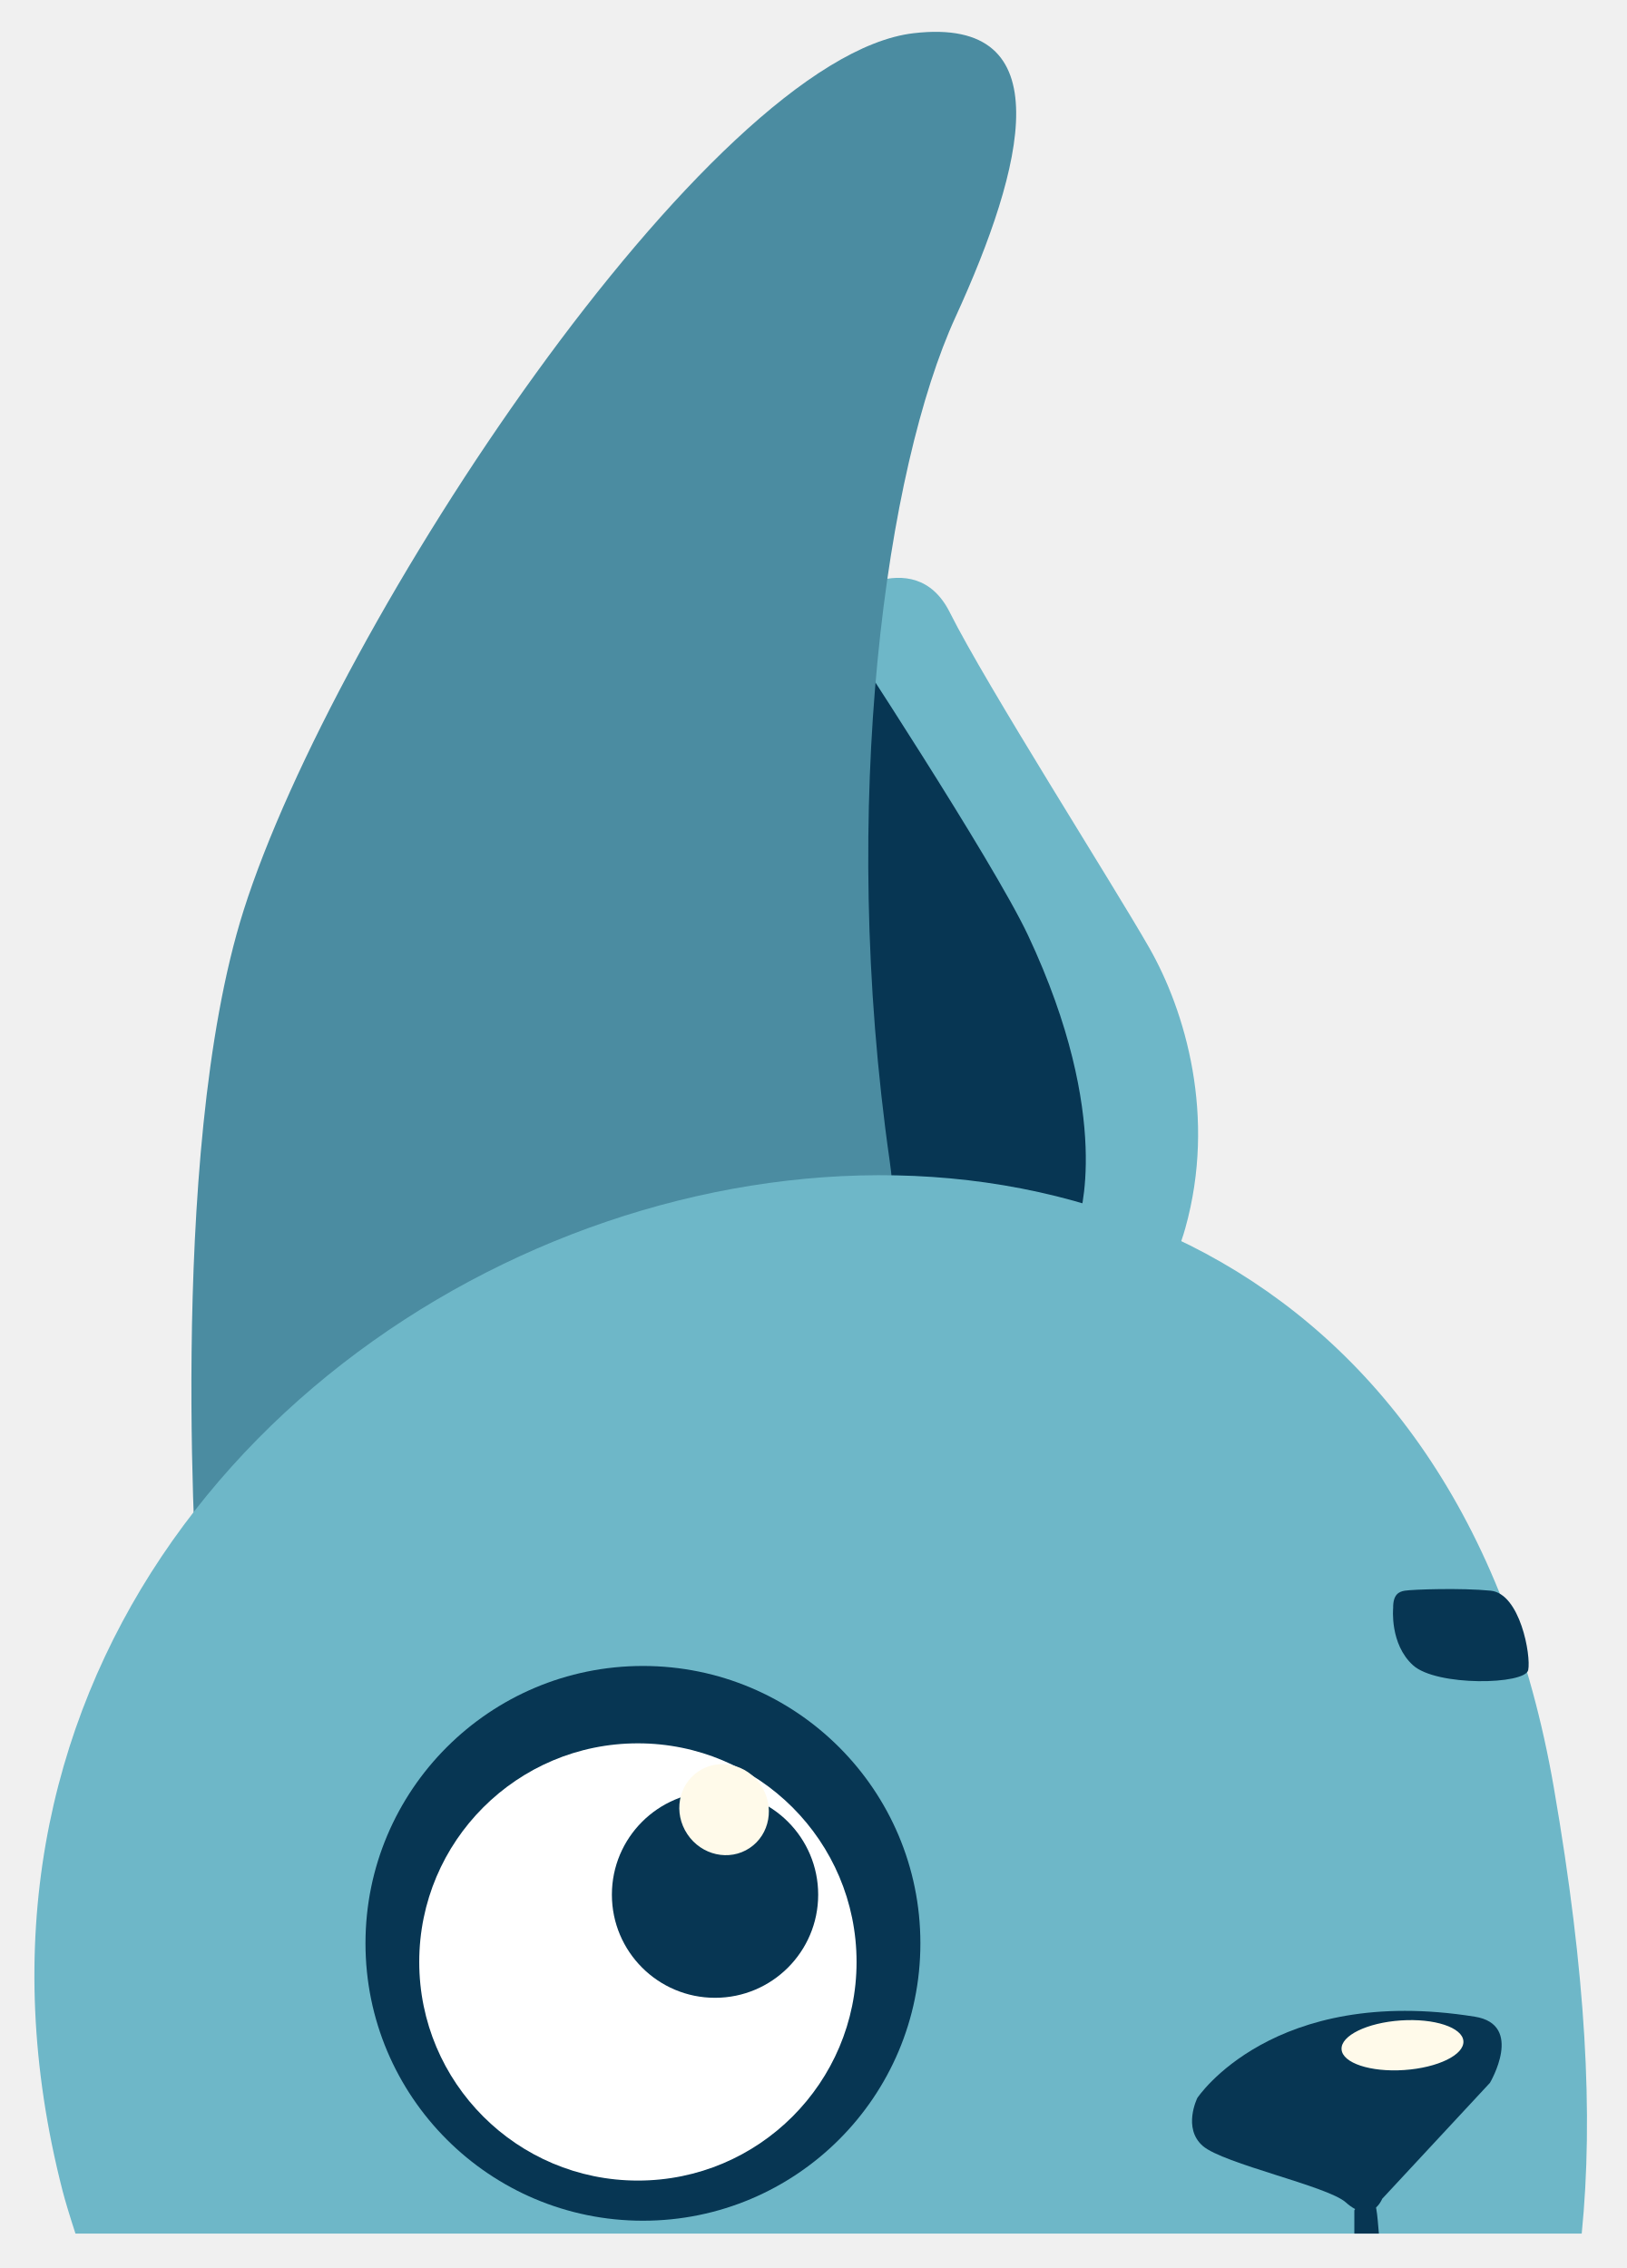
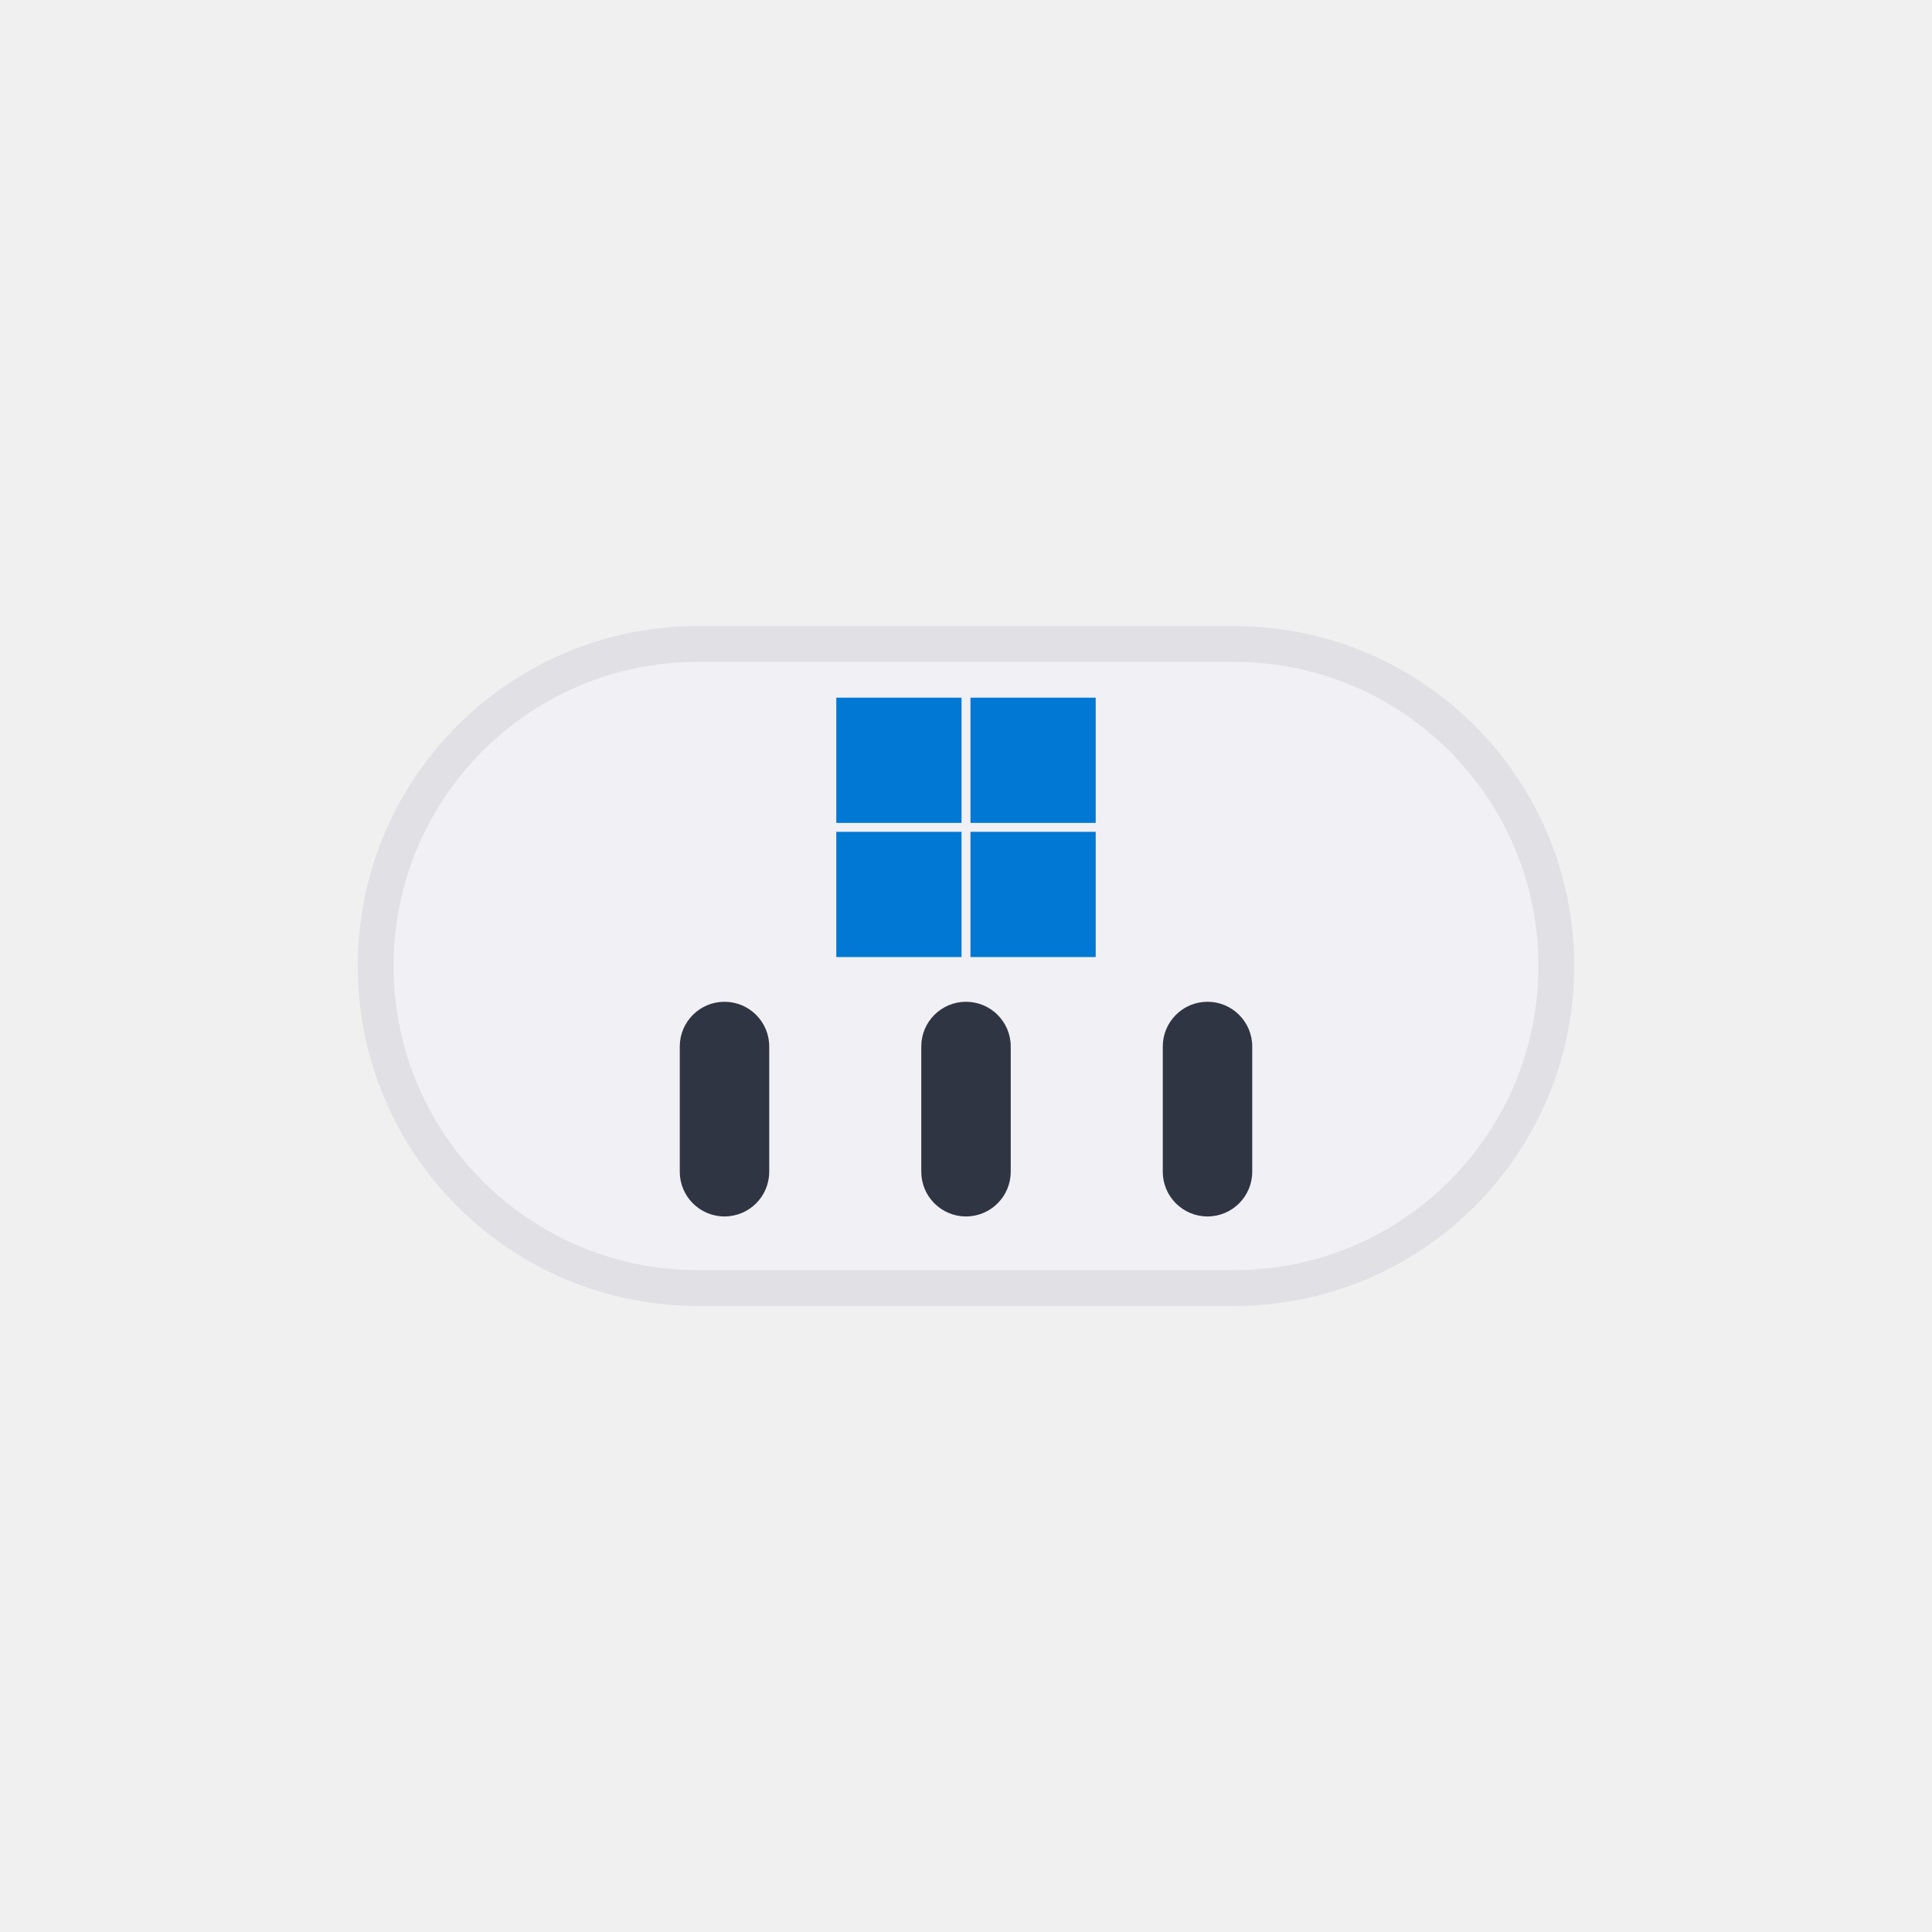
- <svg xmlns="http://www.w3.org/2000/svg" version="1.1" id="Layer_1" x="0px" y="0px" width="199.28" height="277.89" viewBox="0 0 199.28 277.89" enable-background="new 0 0 595.28 841.89" xml:space="preserve">
-   <defs id="defs71" />
-   <g id="g41" transform="translate(-297.8721,-278.6203)">
-     <path d="m 399.81,352.566 c 0,0 9.985,-7.765 14.421,1.109 4.436,8.874 19.966,33.275 24.4,41.039 4.44,7.764 8.257,20.702 4.44,34.384 -4.44,15.9 -24.405,27.731 -36.603,17.748 -12.203,-9.983 -6.658,-94.28 -6.658,-94.28 z" id="path43" style="fill:#6eb7c8" />
-     <path d="m 400.991,355.899 c 0,0 18.497,28.135 22.824,37.343 10.547,22.466 6.163,34.917 6.163,34.917 l -14.64,8.417 h -22.755 l 8.408,-80.677 z" id="path45" style="fill:#073653" />
-     <path d="m 322.172,475.686 c 0,0 -4.061,-55.198 5.539,-85.509 11.095,-35.023 56.975,-104.564 82.084,-107.489 18.211,-2.121 13.566,16.343 5.117,34.792 -8.443,18.447 -14.342,59.483 -8.043,103.481 7.361,51.393 -84.697,54.725 -84.697,54.725 z" id="path47" style="fill:#4b8ca1" />
-     <path d="m 307.117,552.297 h 184.511 c 1.446,-14.486 0.53,-31.805 -3.409,-54.607 -22.964,-132.923 -213.941,-72.252 -182.685,49.352 0.28,1.088 0.819,2.912 1.583,5.255 z" id="path49" style="fill:#6eb7c8" />
-     <g id="g51">
-       <path d="m 410.617,516.731 c 0,18.771 -15.217,33.986 -33.985,33.986 -18.773,0 -33.989,-15.216 -33.989,-33.986 0,-18.77 15.216,-33.986 33.989,-33.986 18.768,0 33.985,15.216 33.985,33.986 z" id="path53" style="fill:#073653" />
-       <path d="m 402.798,519.012 c 0,14.797 -11.995,26.786 -26.785,26.786 -14.795,0 -26.785,-11.989 -26.785,-26.786 0,-14.794 11.99,-26.787 26.785,-26.787 14.79,0 26.785,11.993 26.785,26.787 z" id="path55" style="fill:#ffffff" />
-       <circle cx="385.462" cy="510.769" r="12.635" id="circle57" d="m 398.097,510.769 c 0,6.978 -5.657,12.635 -12.635,12.635 -6.978,0 -12.635,-5.657 -12.635,-12.635 0,-6.978 5.657,-12.635 12.635,-12.635 6.978,0 12.635,5.657 12.635,12.635 z" style="fill:#073653" />
-     </g>
-     <path d="m 444.545,535.671 c 0,0 9.226,-13.926 33.985,-9.954 6.091,0.975 1.854,8.107 1.854,8.107 l -13.198,14.207 c 0,0 -1.274,3.289 -4.472,0.428 -2.218,-1.983 -14.973,-4.712 -17.497,-6.898 -2.52,-2.187 -0.672,-5.89 -0.672,-5.89 z" id="path59" style="fill:#073653" />
-     <path d="m 468.529,475.648 c 0,0 -0.441,4.401 2.437,7.013 2.88,2.608 13.743,2.385 14.108,0.584 0.359,-1.798 -0.994,-9.36 -4.592,-9.723 -3.603,-0.359 -9.532,-0.159 -10.532,0 -0.68,0.113 -1.447,0.427 -1.421,2.126 z" id="path61" style="fill:#073653" />
-     <path d="m 391.079,497.354 c 1.723,2.599 1.109,6.043 -1.38,7.7 -2.483,1.655 -5.903,0.895 -7.631,-1.704 -1.734,-2.598 -1.114,-6.046 1.373,-7.7 2.484,-1.656 5.904,-0.894 7.638,1.704 z" id="path63" style="fill:#fffaea" />
-     <path d="m 477.135,528.714 c 0.11,1.681 -3.139,3.263 -7.263,3.541 -4.111,0.279 -7.553,-0.857 -7.662,-2.535 -0.115,-1.679 3.134,-3.266 7.256,-3.542 4.119,-0.279 7.555,0.857 7.669,2.536 z" id="path65" style="fill:#fffaea" />
-     <path d="m 466.782,552.297 c -0.214,-2.491 -0.296,-4.063 -0.975,-4.333 -0.923,-0.368 -2.032,1.479 -2.032,1.479 v 2.854 h 3.007 z" id="path67" style="fill:#073653" />
-   </g>
+ <svg xmlns="http://www.w3.org/2000/svg" viewBox="0 0 108 108">
+   <rect x="21" y="36" width="66" height="36" rx="18" fill="#f0f0f5" stroke="#e0e0e5" stroke-width="2" />
+   <rect x="38" y="56" width="5" height="12" rx="2.5" fill="#2f3542" />
+   <rect x="51.5" y="56" width="5" height="12" rx="2.5" fill="#2f3542" />
+   <rect x="65" y="56" width="5" height="12" rx="2.5" fill="#2f3542" />
+   <rect x="46.75" y="39" width="7" height="7" fill="#0078D4" />
+   <rect x="54.25" y="39" width="7" height="7" fill="#0078D4" />
+   <rect x="46.75" y="46.5" width="7" height="7" fill="#0078D4" />
+   <rect x="54.25" y="46.5" width="7" height="7" fill="#0078D4" />
</svg>
